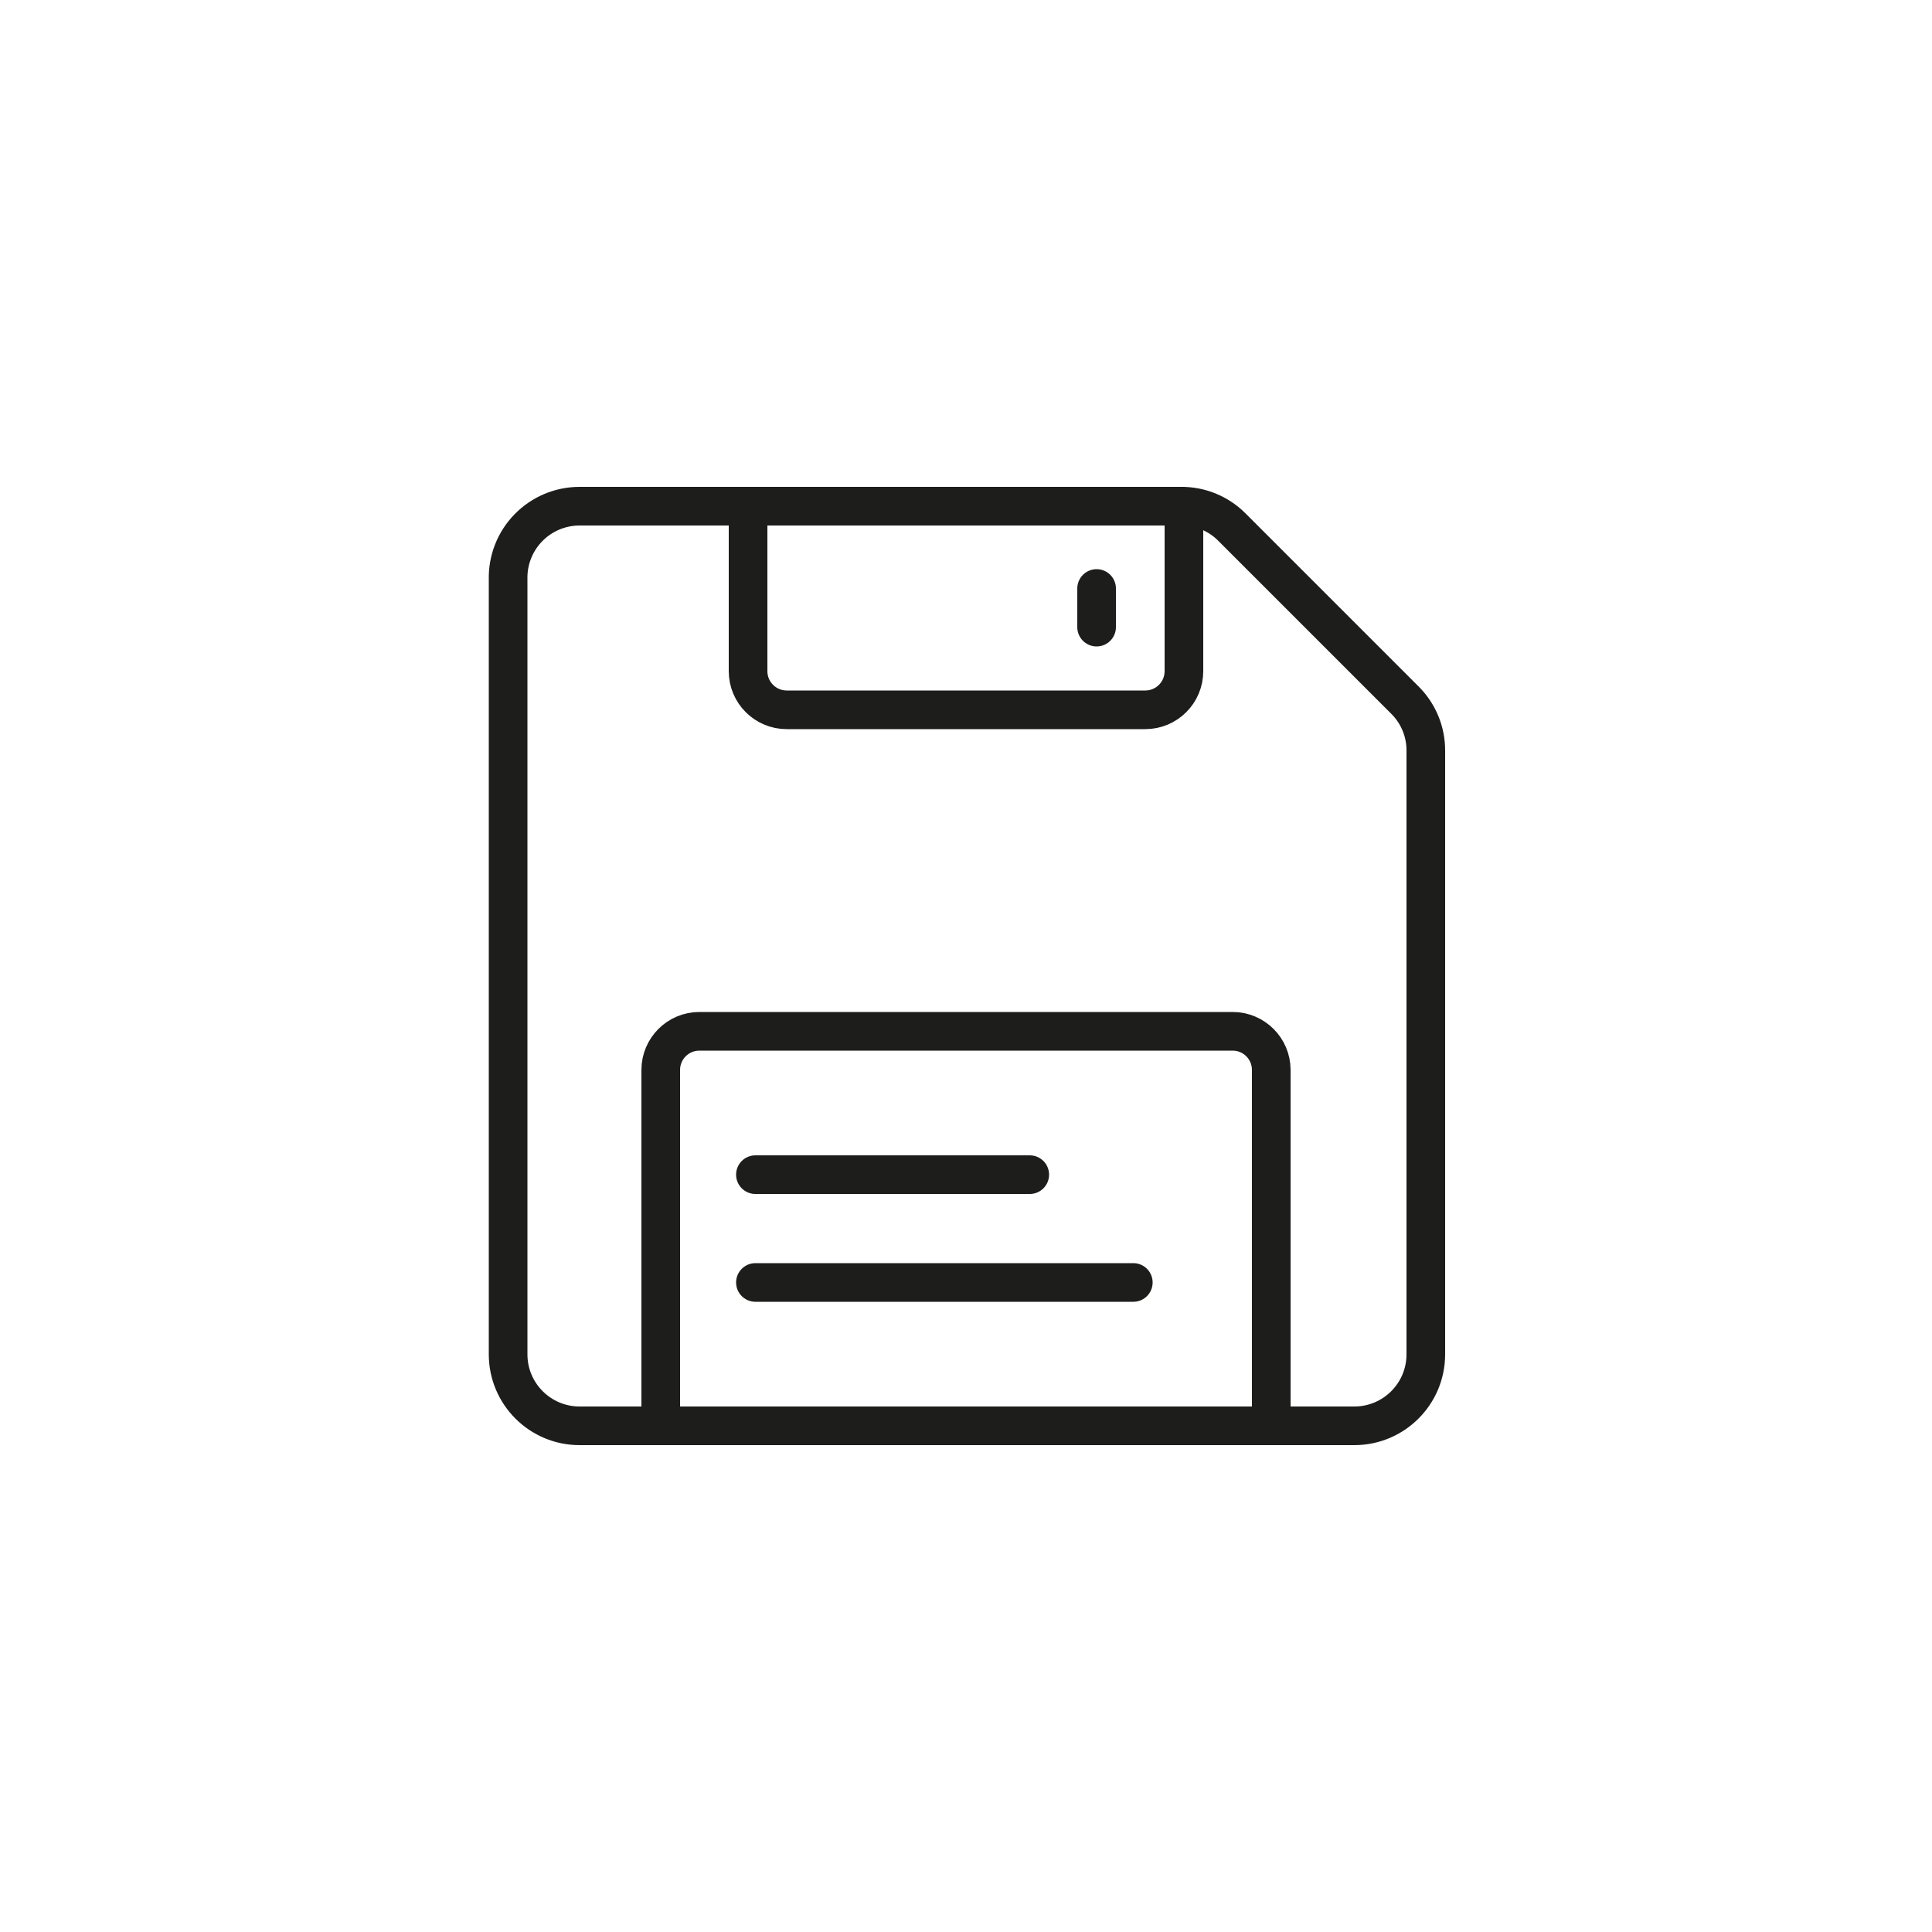
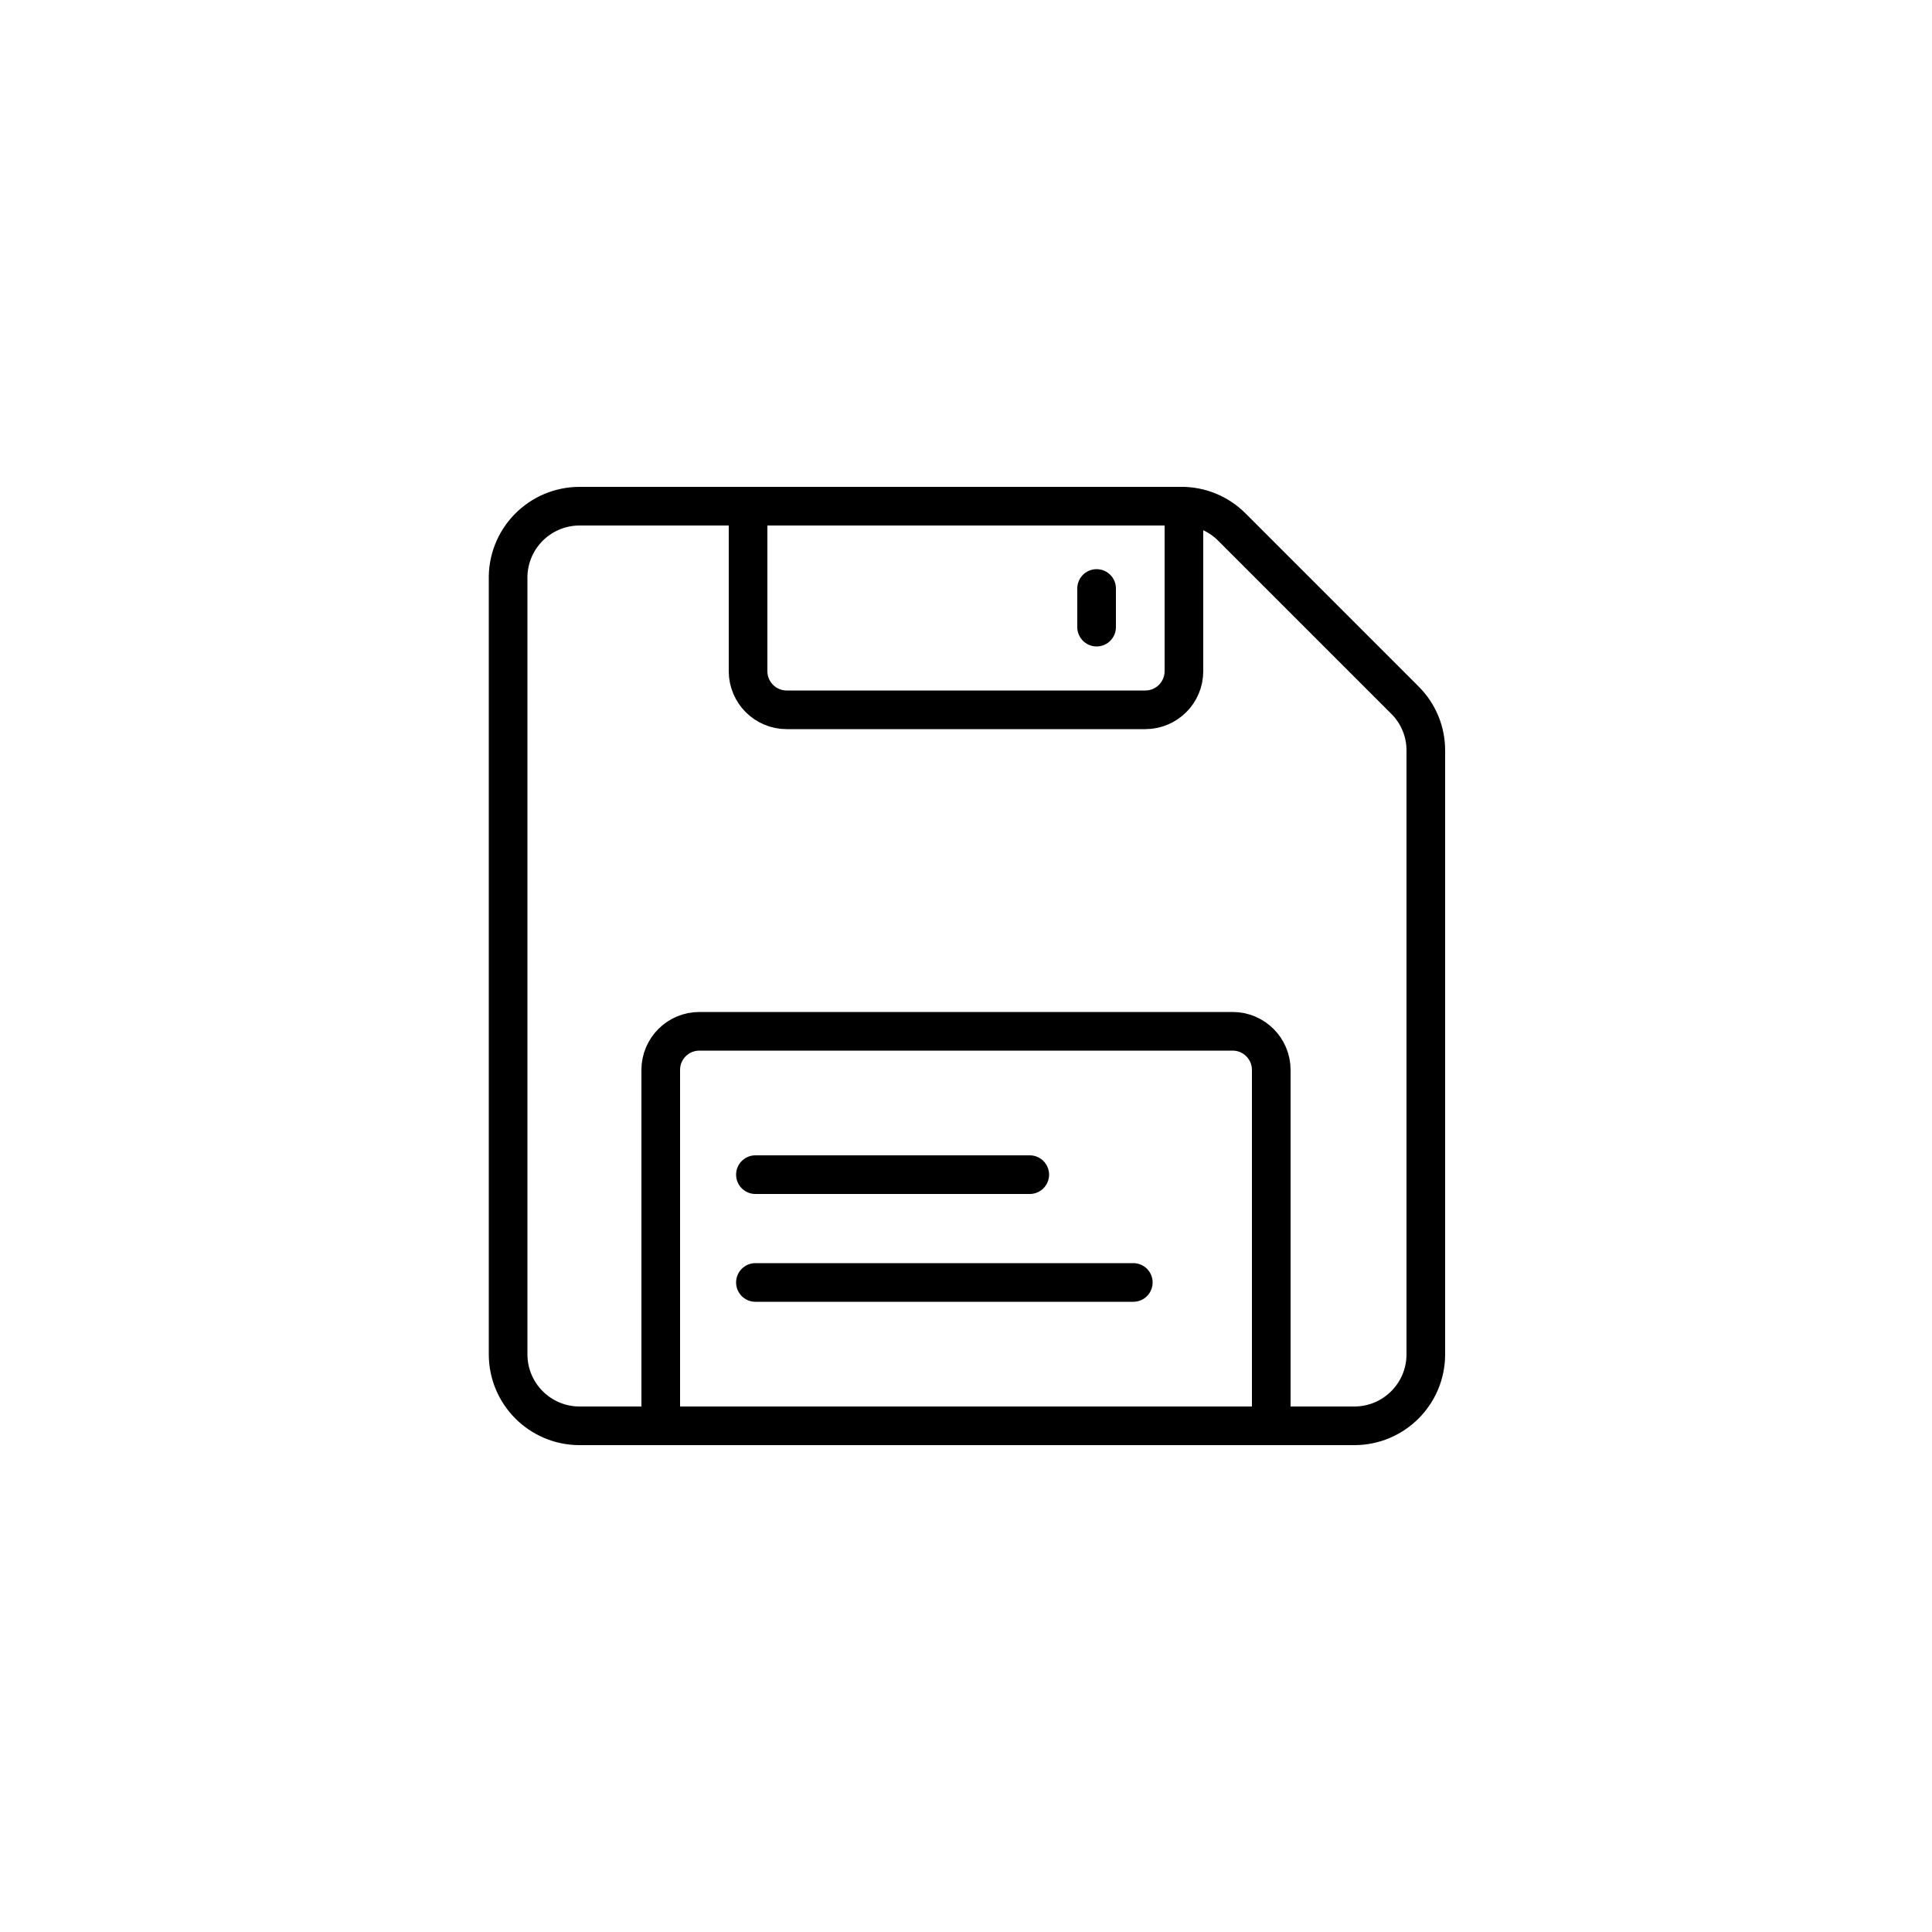
<svg xmlns="http://www.w3.org/2000/svg" id="Livello_1" data-name="Livello 1" viewBox="0 0 50 50">
  <defs>
-     <style>.cls-1{fill:none;stroke:#1d1d1b;stroke-linecap:round;stroke-linejoin:round;}</style>
+     <style>.cls-1{fill:none;stroke:#000;stroke-linecap:round;stroke-linejoin:round;}</style>
  </defs>
  <path class="cls-1" d="M36.9,19.43V35.05a1.85,1.85,0,0,1-1.85,1.85H15a1.85,1.85,0,0,1-1.85-1.85V15A1.85,1.85,0,0,1,15,13.1H30.57a1.83,1.83,0,0,1,1.31.54l4.48,4.48A1.83,1.83,0,0,1,36.9,19.43Zm-6.26-2.06V13.1H19.36v4.27a1,1,0,0,0,1,1h9.28A1,1,0,0,0,30.64,17.37Zm1.26,9.32H18.1a1,1,0,0,0-1,1V36.9H32.9V27.69A1,1,0,0,0,31.9,26.69ZM28.38,15.23v1M19.55,30.4h7.1m-7.1,2.79h9.78" />
</svg>
